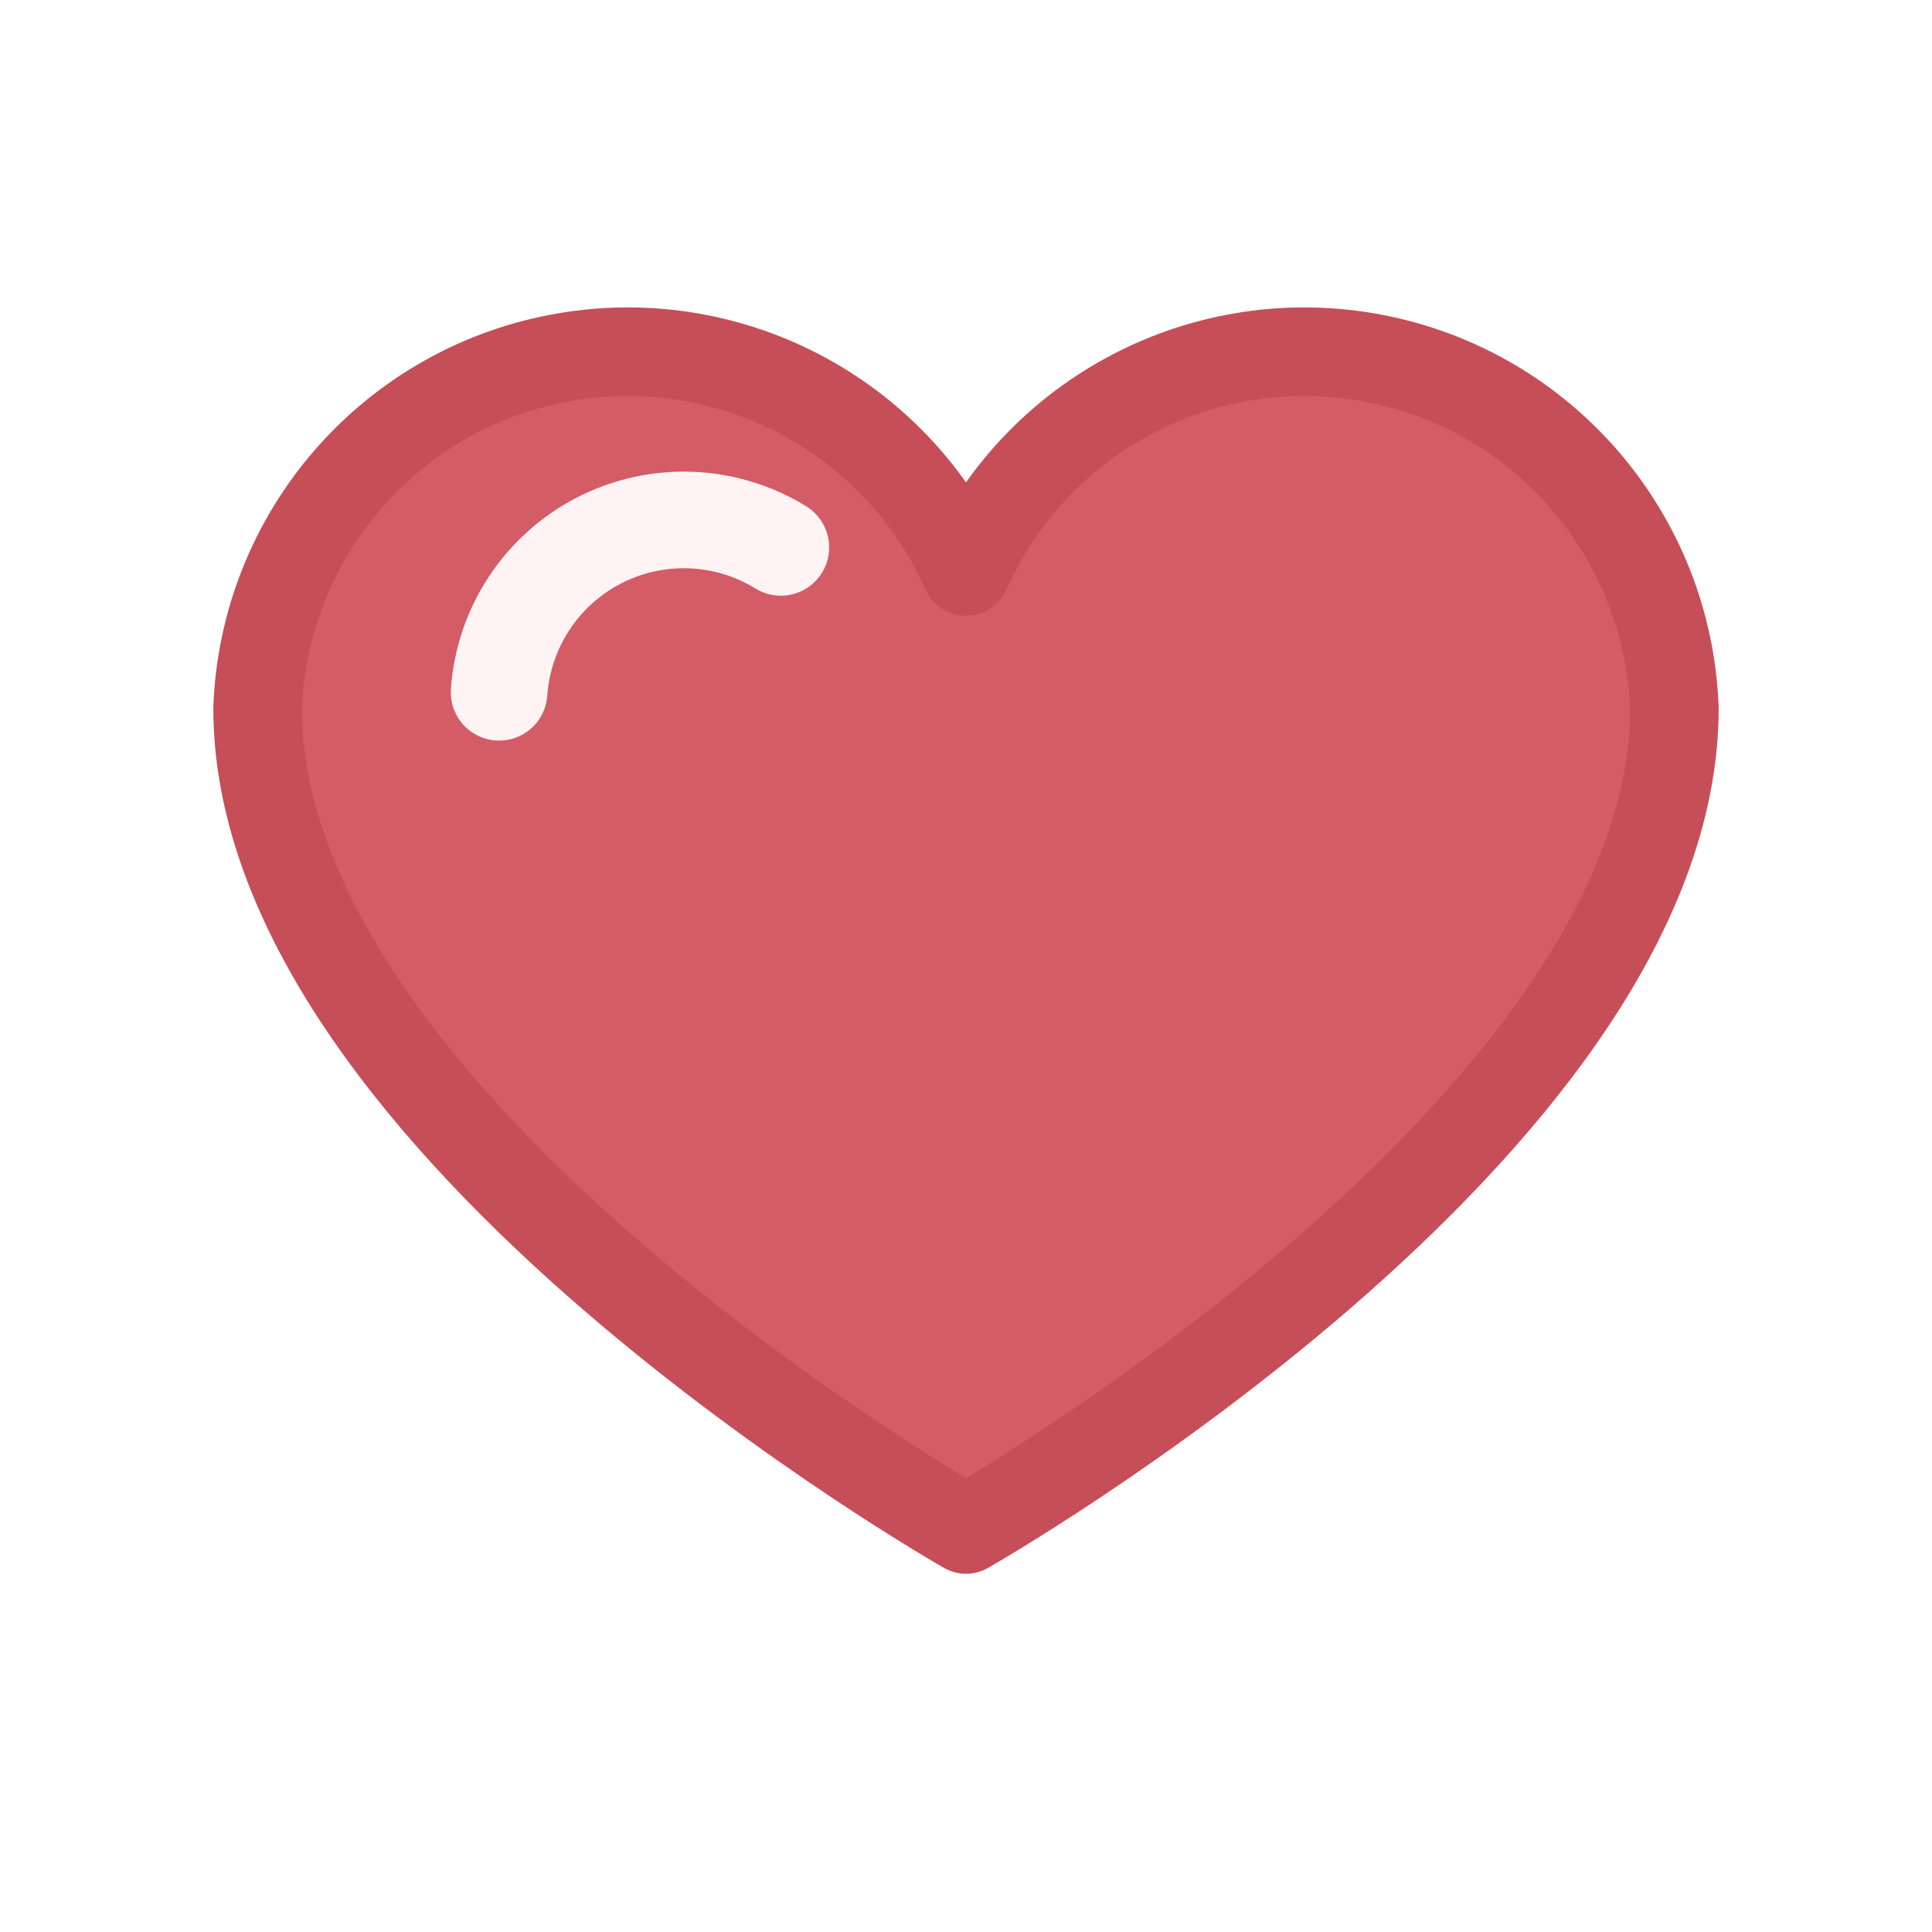
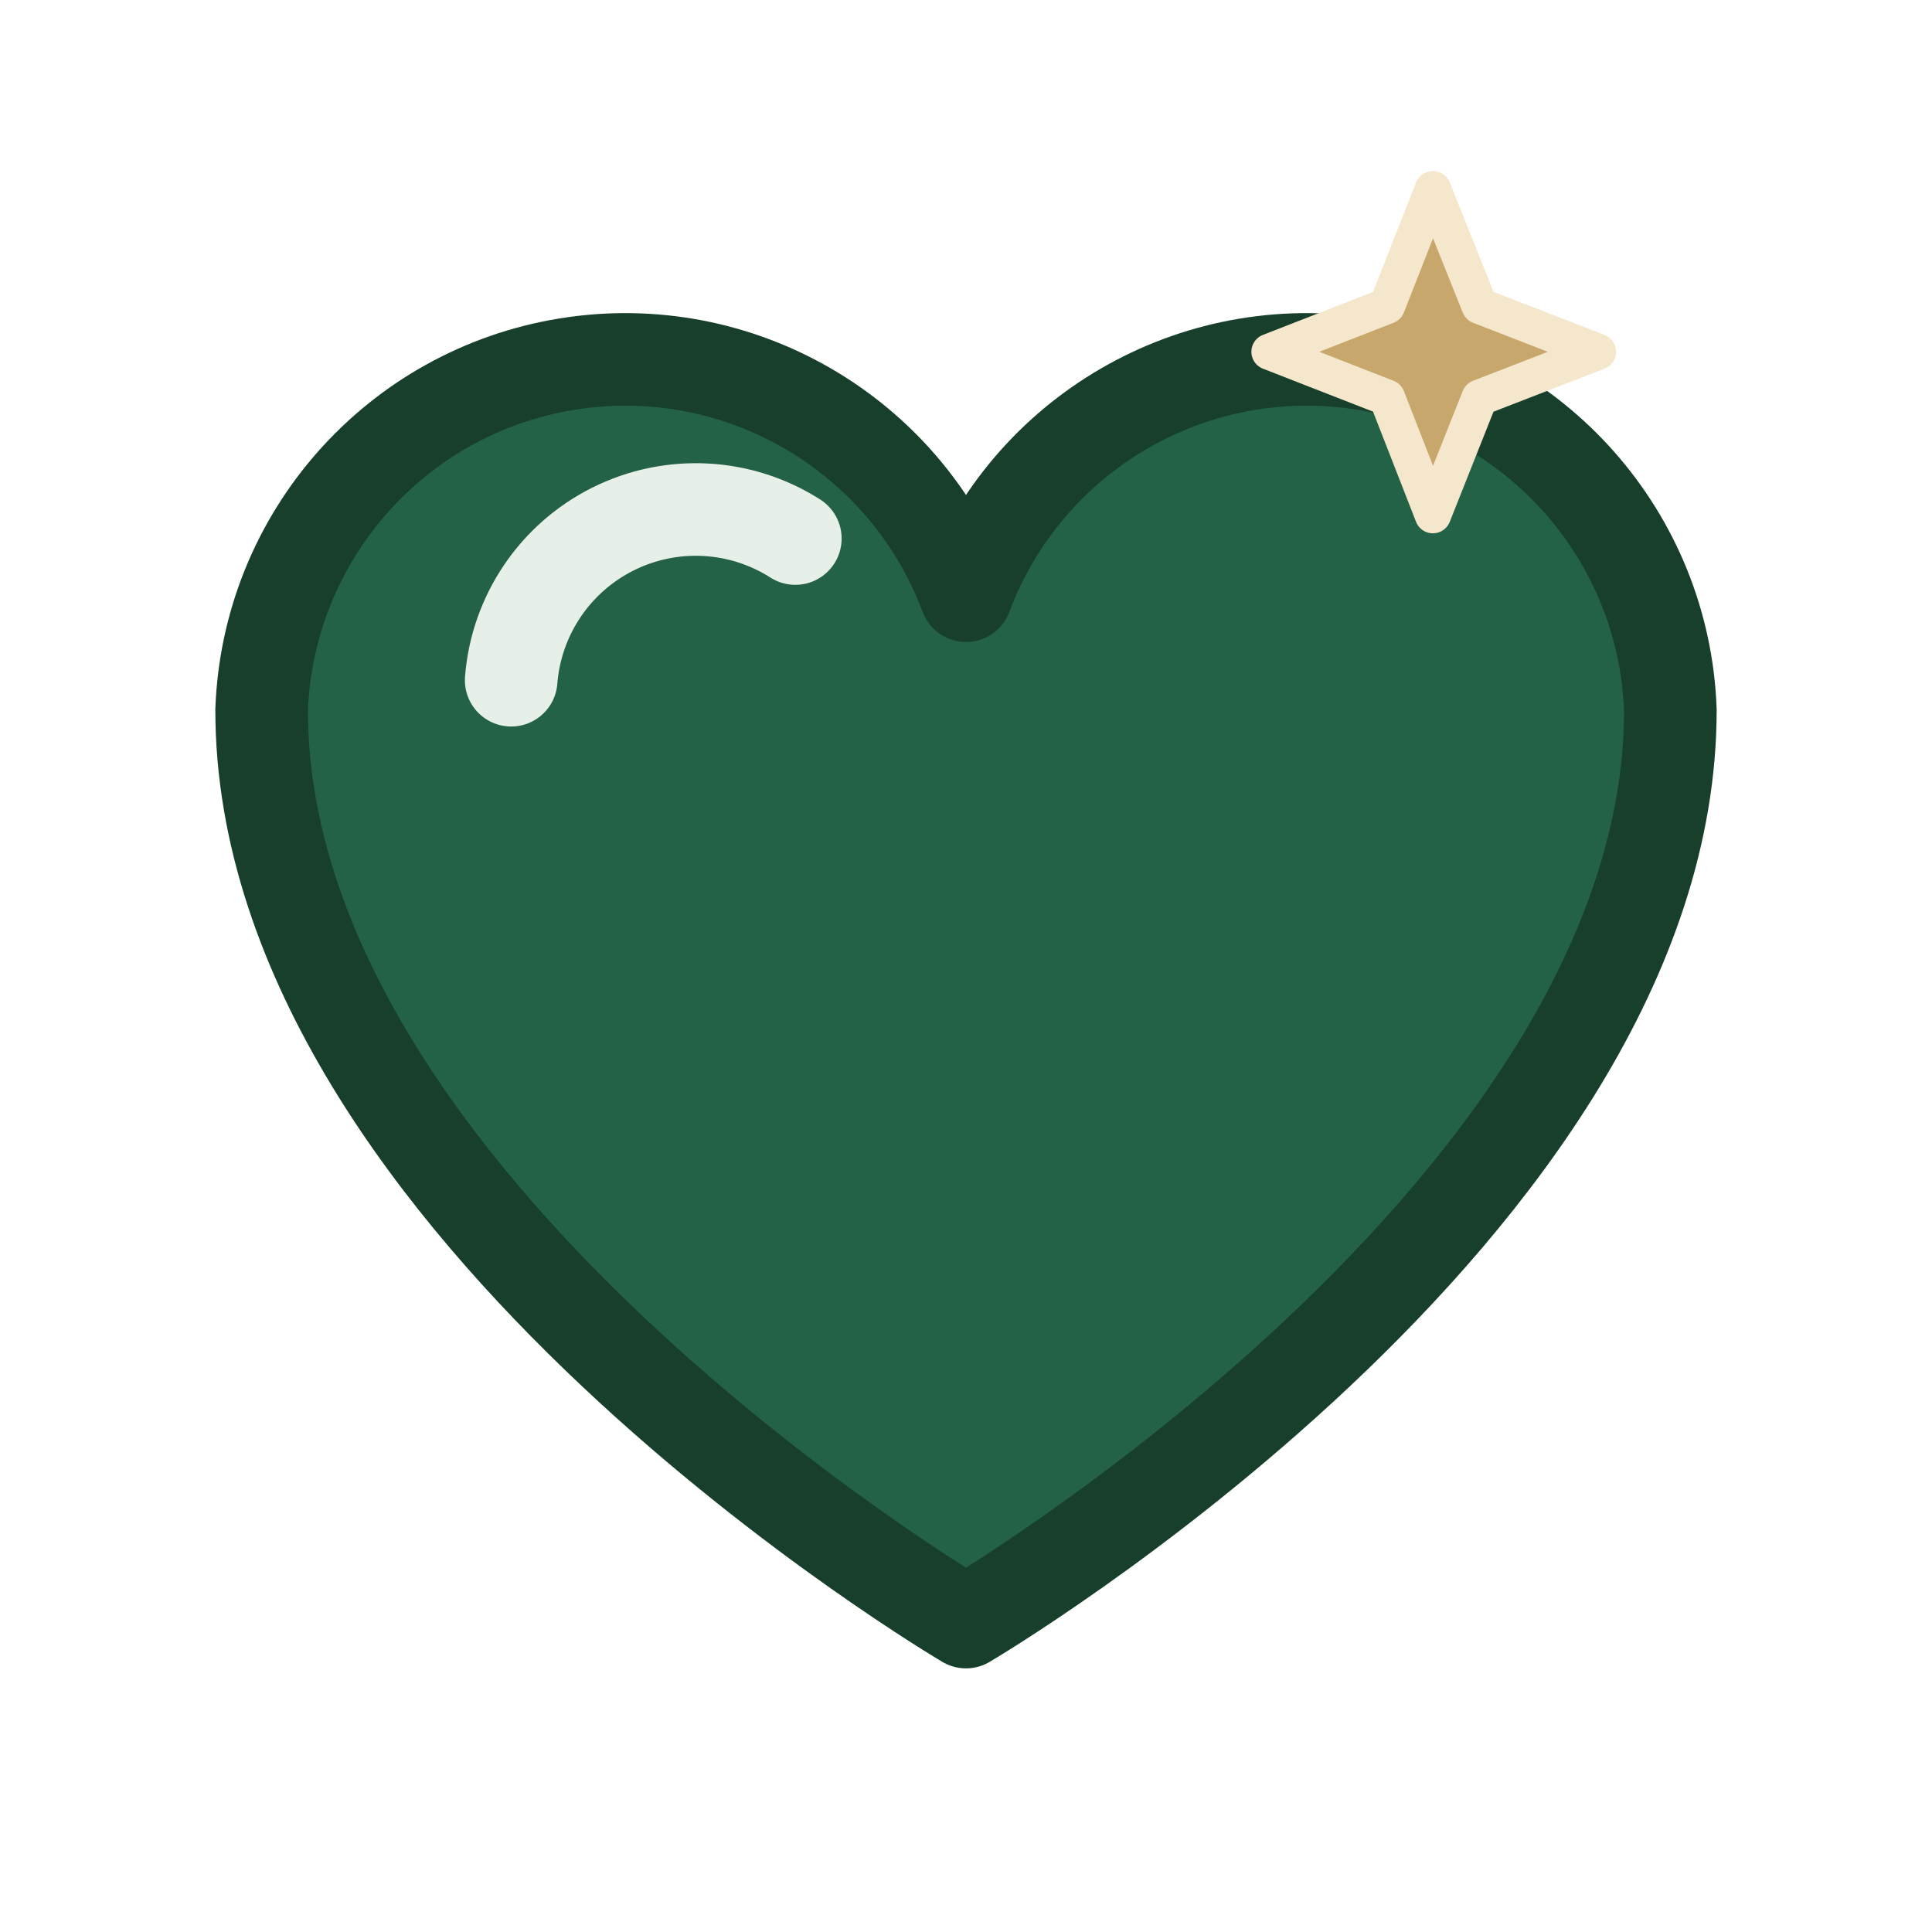
- <svg xmlns="http://www.w3.org/2000/svg" viewBox="0 0 24 24">
-   <path d="M20.8 8.8c0 5.2-8.8 10.2-8.8 10.2S3.2 14 3.2 8.8a4.6 4.6 0 0 1 8.8-1.7 4.6 4.6 0 0 1 8.8 1.7Z" fill="#D45C66" stroke="#C64E59" stroke-width="1.1" stroke-linejoin="round" />
-   <path d="M6.2 8.6a2.3 2.3 0 0 1 3.5-1.8" fill="none" stroke="#FFF4F3" stroke-width="1.2" stroke-linecap="round" />
+ <svg xmlns="http://www.w3.org/2000/svg" viewBox="0 0 24 24" fill="none">
+   <path d="M12 20.15S3.25 15 3.25 8.82a4.52 4.52 0 0 1 8.75-1.42 4.52 4.52 0 0 1 8.75 1.42C20.75 15 12 20.15 12 20.15Z" fill="#246247" stroke="#173F2C" stroke-width="1.15" stroke-linecap="round" stroke-linejoin="round" />
+   <path d="M6.35 8.45a2.3 2.3 0 0 1 3.53-1.76" stroke="#E6F0E8" stroke-width="1.15" stroke-linecap="round" />
+   <path d="m17.8 2.35.58 1.45 1.47.57-1.47.57-.58 1.46-.57-1.46-1.46-.57 1.46-.57.57-1.45Z" fill="#C7A76C" stroke="#F4E7CB" stroke-width=".45" stroke-linejoin="round" />
</svg>
